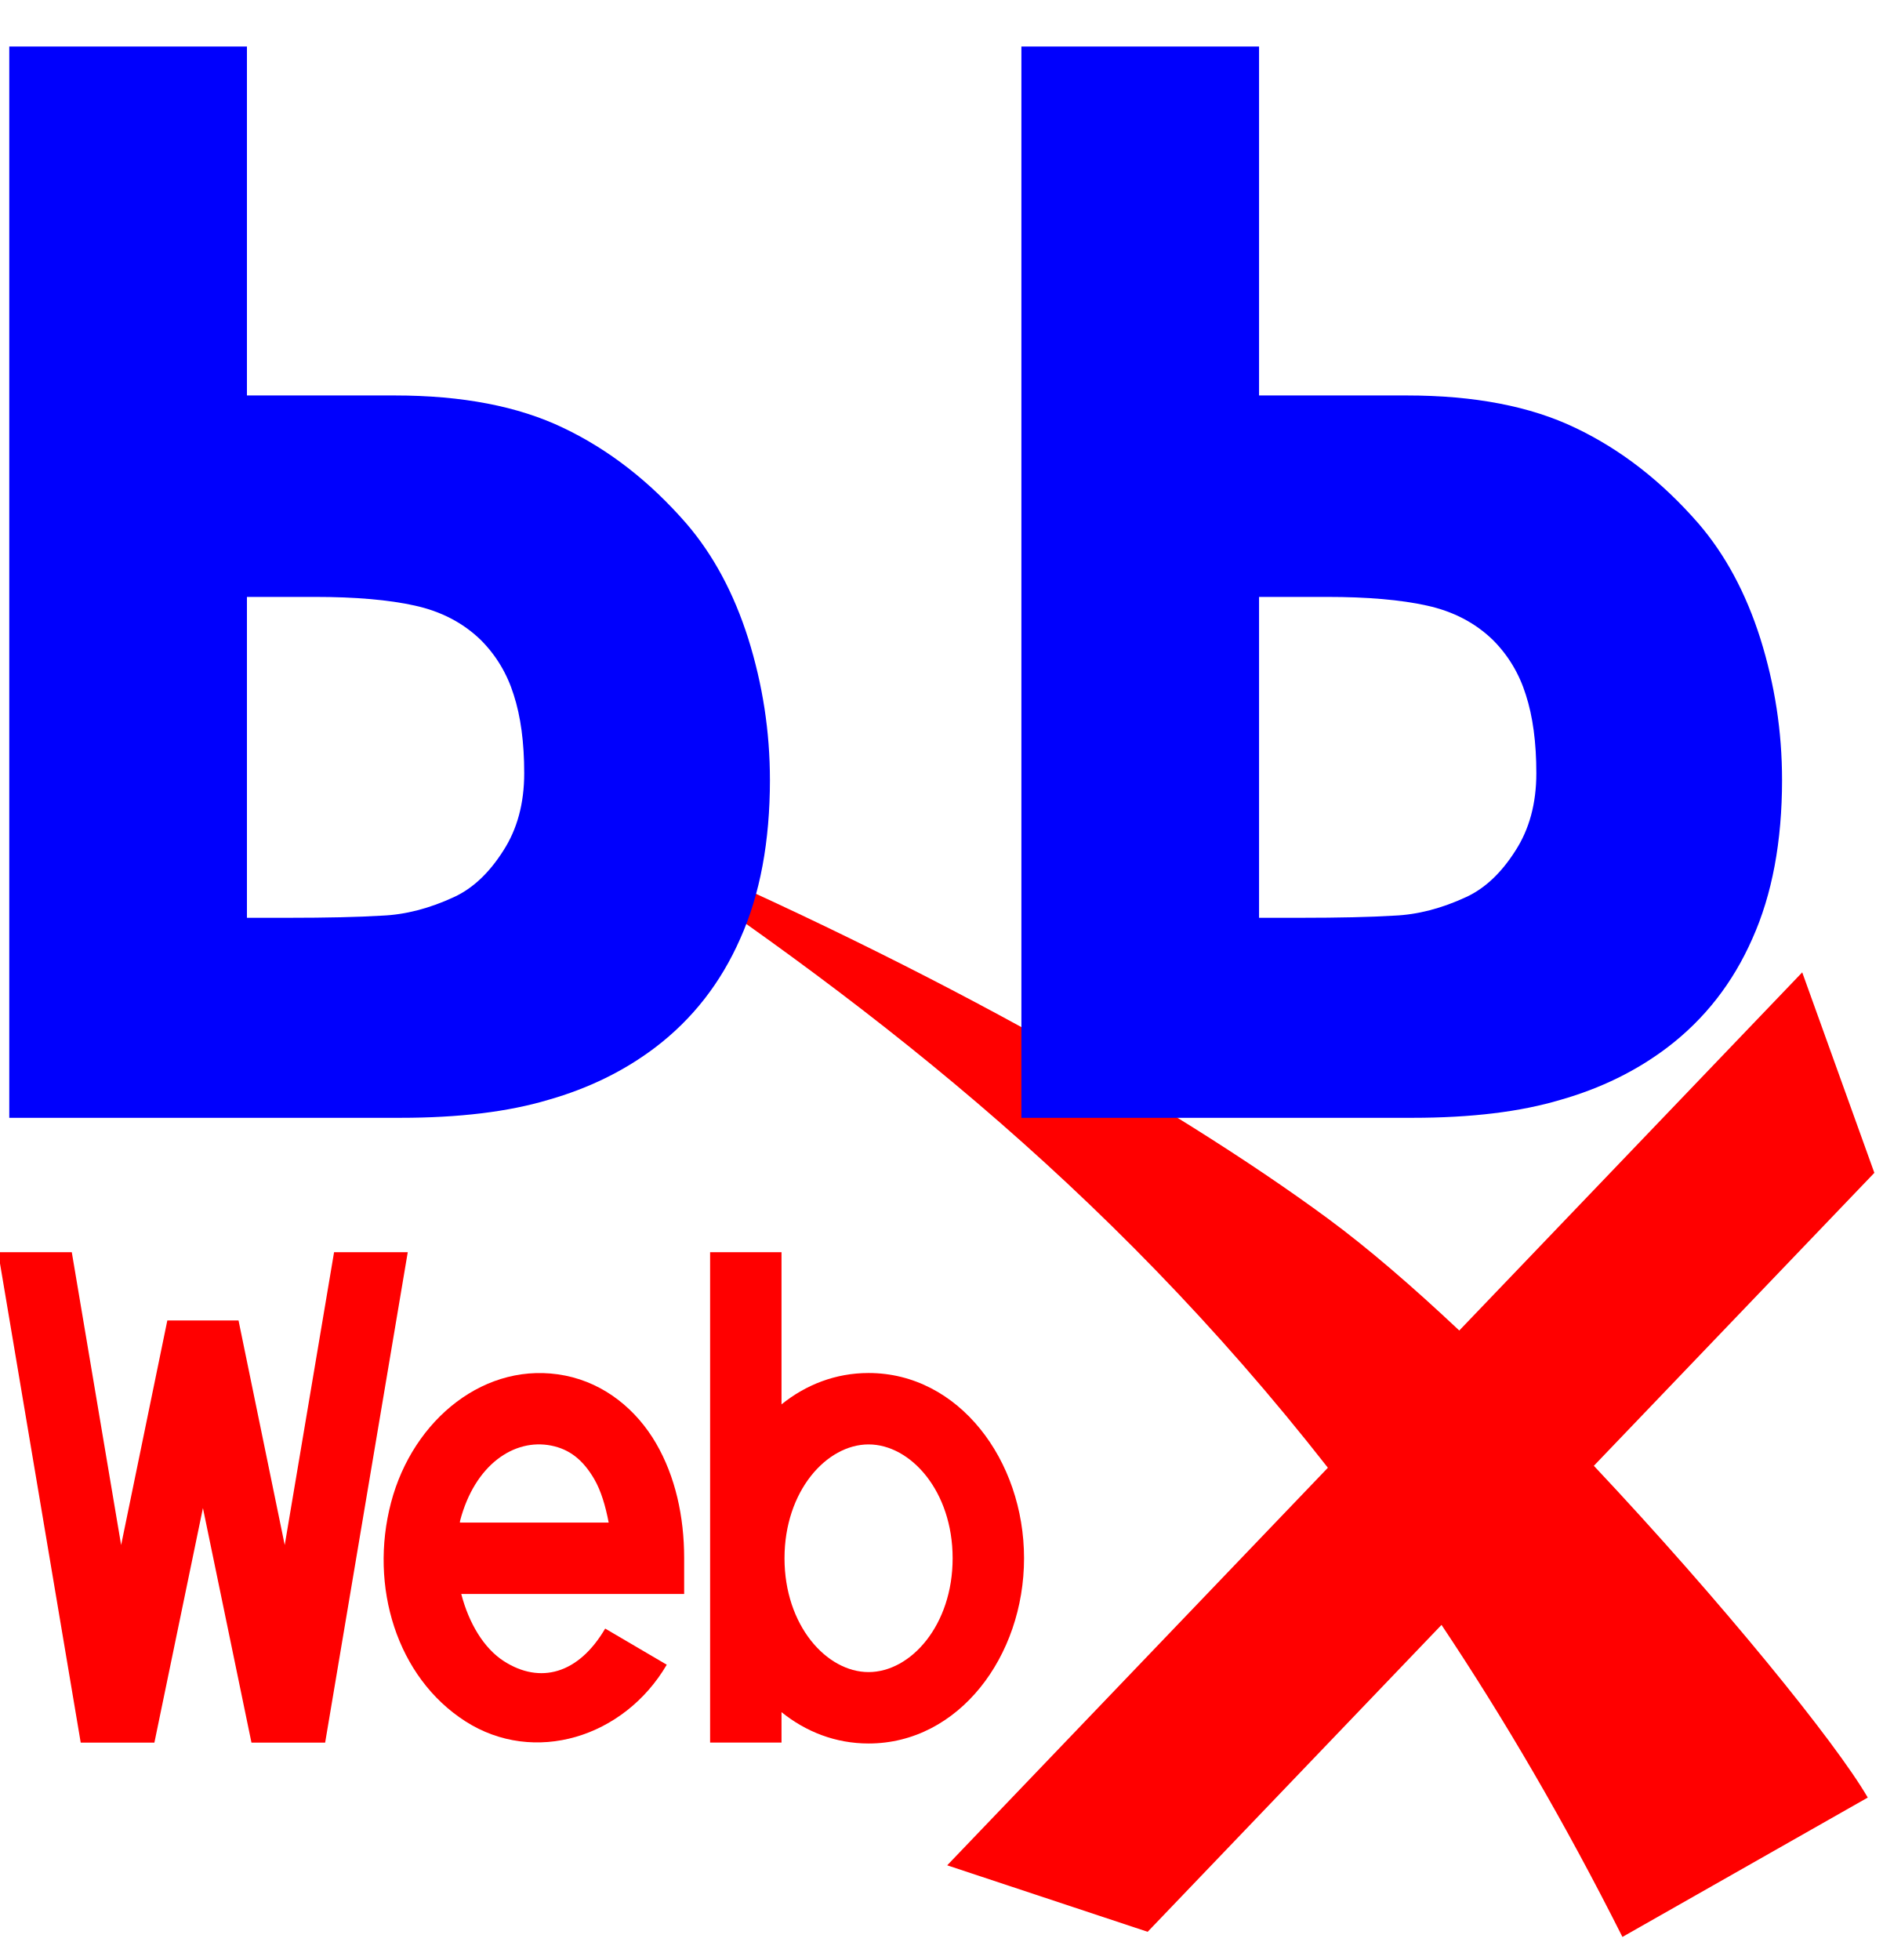
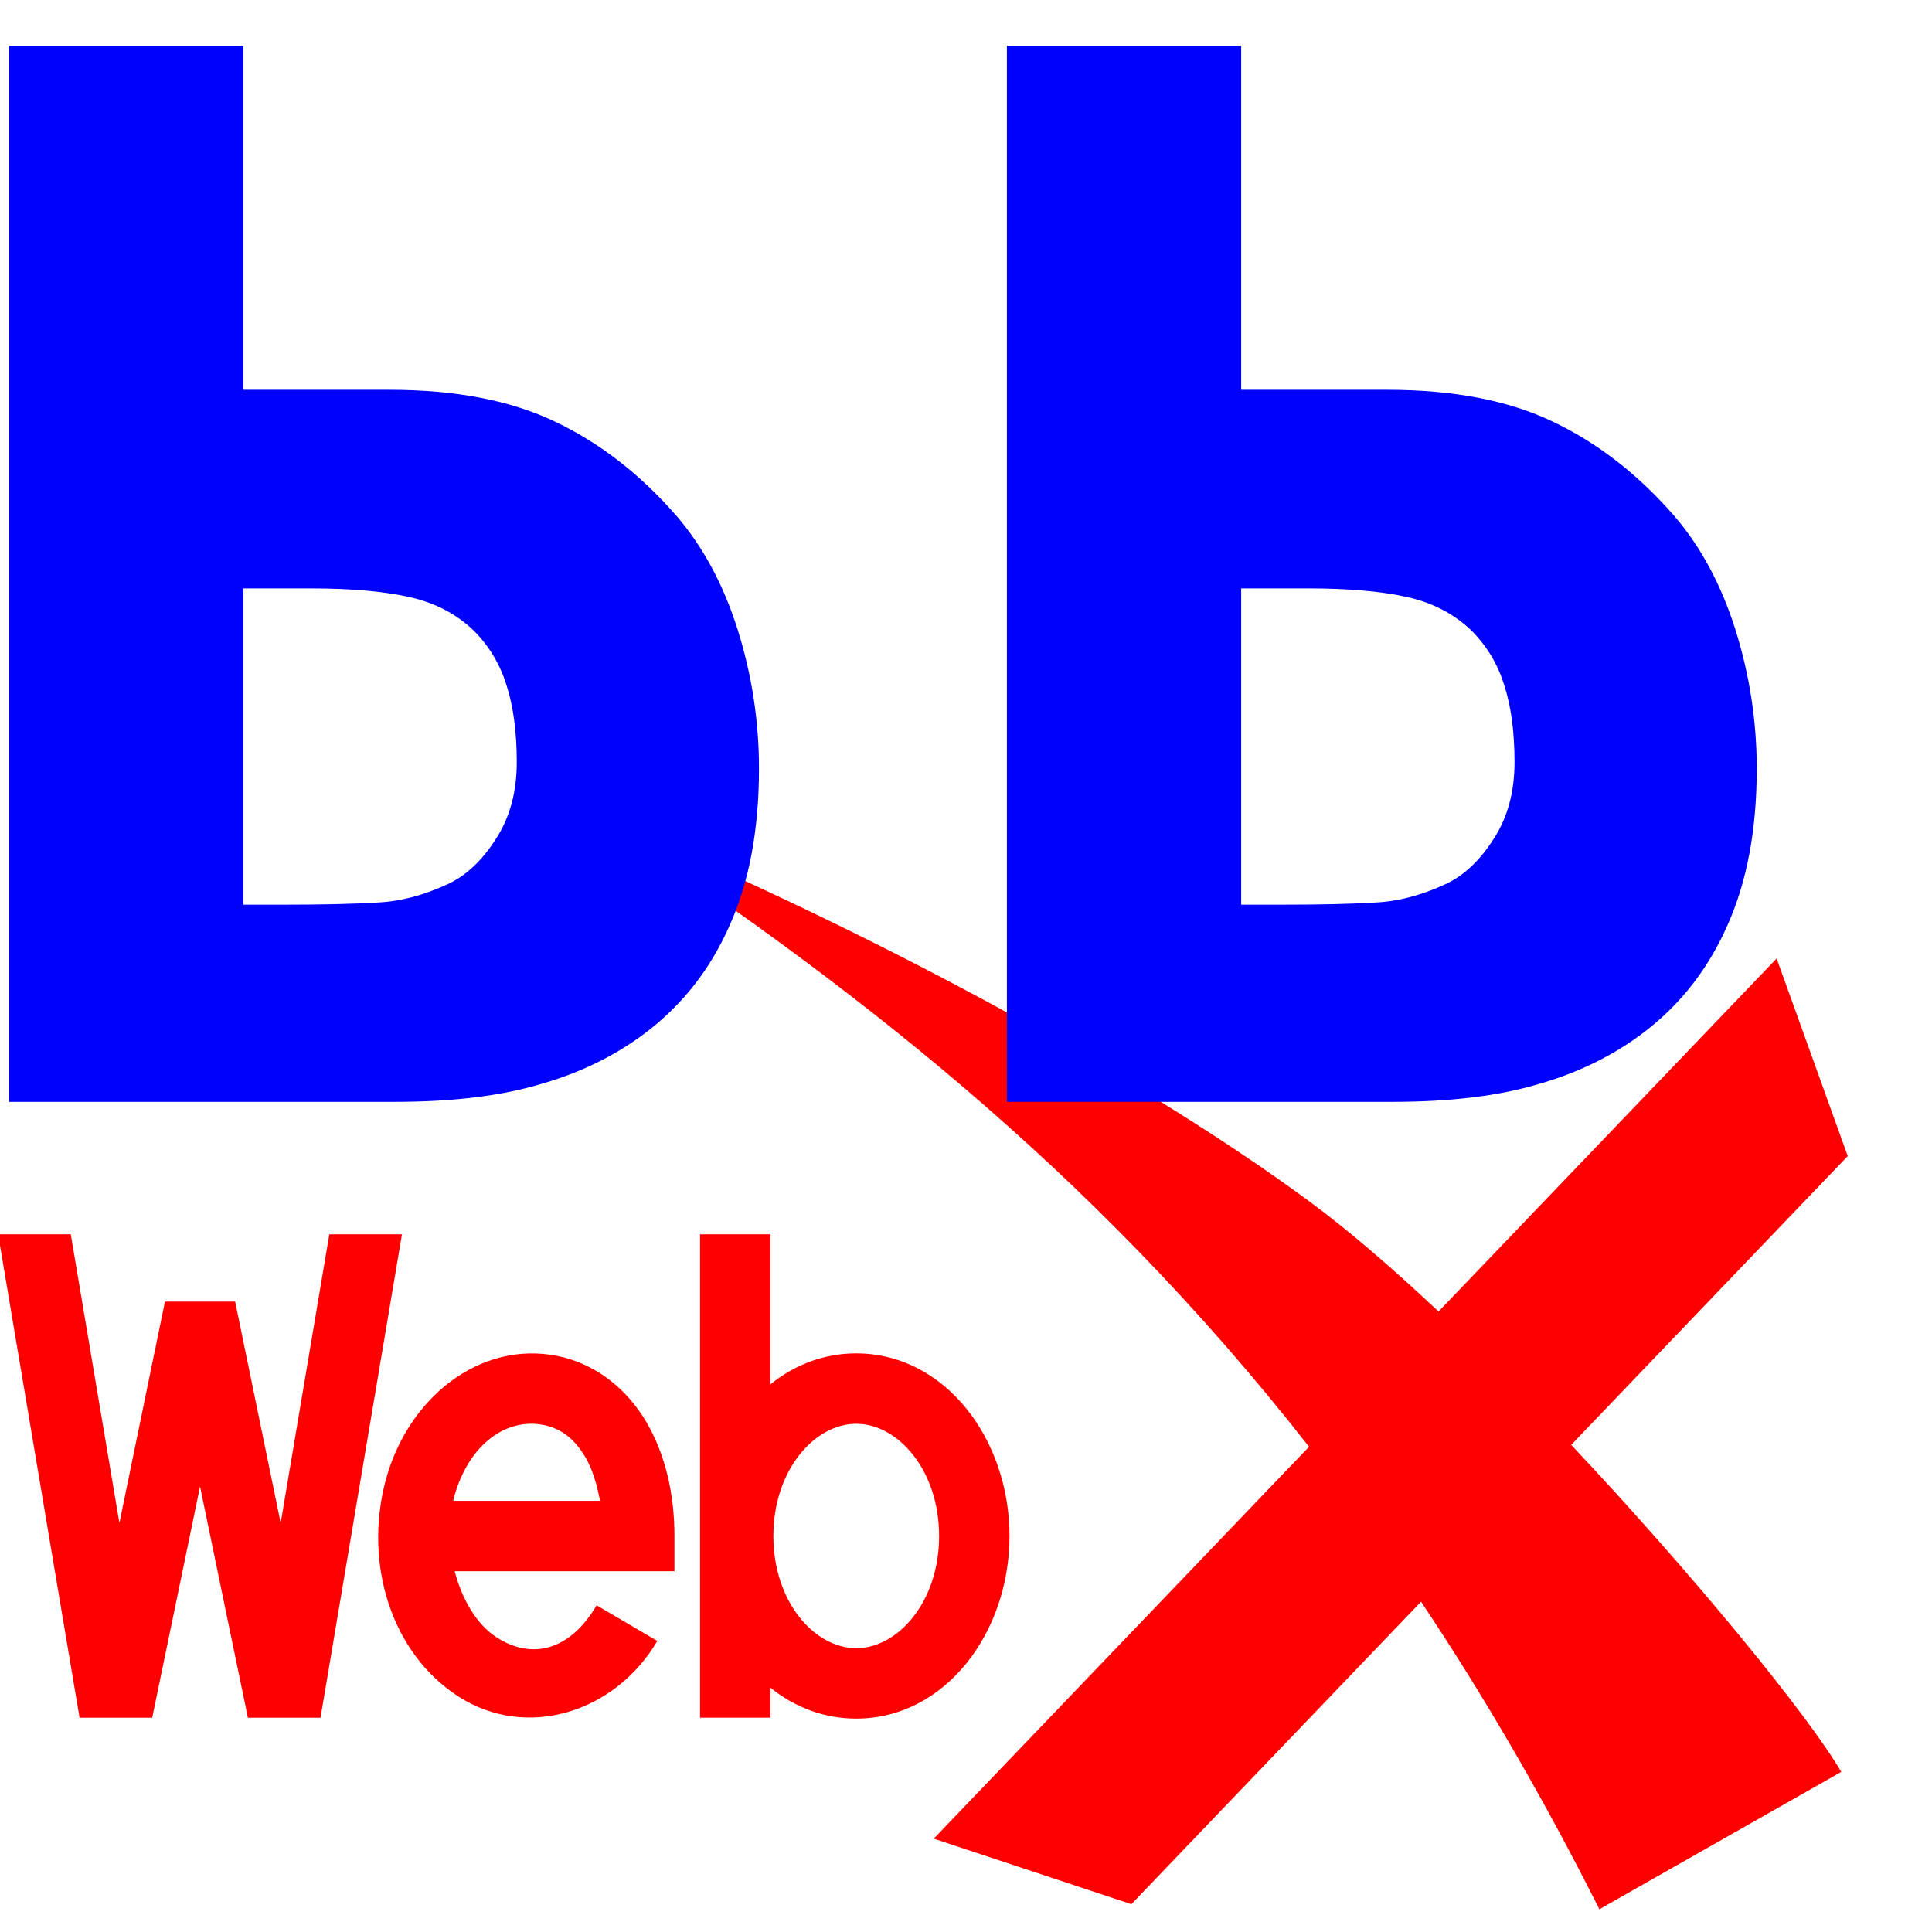
- <svg xmlns="http://www.w3.org/2000/svg" width="816.64" height="850">
+ <svg xmlns="http://www.w3.org/2000/svg" width="850" height="850">
  <defs>
-     <clipPath clipPathUnits="userSpaceOnUse" id="clipPath828">
-       <rect fill="#00ff00" stroke-miterlimit="4" id="rect830" width="17.105" height="14.7" x="13.363" y="83.719" />
+     <clipPath id="clipPath828" clipPathUnits="userSpaceOnUse">
+       <rect y="83.719" x="13.363" height="14.7" width="17.105" id="rect830" stroke-miterlimit="4" fill="#00ff00" />
    </clipPath>
-     <clipPath clipPathUnits="userSpaceOnUse" id="clipPath828-1">
-       <rect fill="#00ff00" stroke-miterlimit="4" id="rect830-8" width="17.105" height="14.7" x="13.363" y="83.719" />
+     <clipPath id="clipPath828-1" clipPathUnits="userSpaceOnUse">
+       <rect y="83.719" x="13.363" height="14.7" width="17.105" id="rect830-8" stroke-miterlimit="4" fill="#00ff00" />
    </clipPath>
  </defs>
  <g>
-     <rect fill="none" id="canvas_background" height="852" width="818.64" y="-1" x="-1" />
+     <rect x="-1" y="-1" width="852" height="852" id="canvas_background" fill="none" />
  </g>
  <g>
    <g id="layer3" />
    <g id="layer4">
-       <g display="none" transform="translate(-2, -180) matrix(3.55251, 0, 0, 3.55251, 29.128, 34.1926)" id="layer2-7">
-         <rect fill="none" stroke="#000000" stroke-miterlimit="4" y="93.253" x="31.565" height="109.489" width="109.489" id="rect1131" />
+       <g id="layer2-7" transform="translate(-2, -180) matrix(3.55251, 0, 0, 3.55251, 29.128, 34.1926)" display="none">
+         <rect id="rect1131" width="109.489" height="109.489" x="31.565" y="93.253" stroke-miterlimit="4" stroke="#000000" fill="none" />
      </g>
-       <g transform="matrix(0.99523, 0, 0, 0.99523, 3.88746, 0.954866)" id="g29">
-         <path fill="#ff0000" stroke-width="1.283px" d="m259.812,359.672c109.92,72.542 217.574,154.478 314.963,278.936l-165.904,173.248l87.36,28.972l128.061,-133.733c27.34,40.934 53.689,85.972 78.841,135.968l106.915,-60.731c-13.926,-24.021 -63.783,-85.481 -119.371,-144.567l122.244,-127.659l-31.434,-87.36l-149.457,156.07c-20.174,-18.985 -39.741,-35.891 -57.269,-48.796c-68.281,-50.273 -181.407,-114.578 -314.951,-170.348z" id="path838" />
-         <g font-style="normal" font-weight="normal" font-size="76.552px" font-family="Tahoma" fill="#0000fd" stroke-width="0.566" stroke-miterlimit="4" id="text834" transform="matrix(7.21581, 0, 0, -8.38747, -278.191, -568.972)">
-           <path fill="#0000fd" stroke-width="0.566" stroke-miterlimit="4" id="path860" d="m84.51,-108.227q0,3.738 -1.308,7.326q-1.308,3.551 -3.738,5.981q-3.327,3.289 -7.438,4.971q-4.074,1.682 -10.167,1.682l-8.934,0l0,18.129l-14.353,0l0,-55.657l23.623,0q5.308,0 8.934,0.934q3.663,0.897 6.467,2.729q3.364,2.205 5.121,5.644q1.794,3.439 1.794,8.261zm-14.839,0.336q0,-2.355 -1.271,-4.037q-1.271,-1.719 -2.953,-2.392q-2.243,-0.897 -4.373,-0.972q-2.131,-0.112 -5.682,-0.112l-2.467,0l0,16.671l4.112,0q3.663,0 6.018,-0.449q2.392,-0.449 4,-1.794q1.383,-1.196 1.981,-2.841q0.635,-1.682 0.635,-4.074z" />
-           <path fill="#0000fd" stroke-width="0.566" stroke-miterlimit="4" d="m145.636,-108.227q0,3.738 -1.308,7.326q-1.308,3.551 -3.738,5.981q-3.327,3.289 -7.438,4.971q-4.074,1.682 -10.167,1.682l-8.934,0l0,18.129l-14.353,0l0,-55.657l23.623,0q5.308,0 8.934,0.934q3.663,0.897 6.467,2.729q3.364,2.205 5.121,5.644q1.794,3.439 1.794,8.261zm-14.839,0.336q0,-2.355 -1.271,-4.037q-1.271,-1.719 -2.953,-2.392q-2.243,-0.897 -4.373,-0.972q-2.131,-0.112 -5.682,-0.112l-2.467,0l0,16.671l4.112,0q3.663,0 6.018,-0.449q2.392,-0.449 4,-1.794q1.383,-1.196 1.981,-2.841q0.635,-1.682 0.635,-4.074z" id="path863" />
+       <g id="g29" transform="matrix(0.99523, 0, 0, 0.99523, 3.88746, 0.954866)">
+         <path id="path838" d="m259.812,359.672c109.92,72.542 217.574,154.478 314.963,278.936l-165.904,173.248l87.36,28.972l128.061,-133.733c27.34,40.934 53.689,85.972 78.841,135.968l106.915,-60.731c-13.926,-24.021 -63.783,-85.481 -119.371,-144.567l122.244,-127.659l-31.434,-87.36l-149.457,156.07c-20.174,-18.985 -39.741,-35.891 -57.269,-48.796c-68.281,-50.273 -181.407,-114.578 -314.951,-170.348z" stroke-width="1.283px" fill="#ff0000" />
+         <g transform="matrix(7.21581, 0, 0, -8.38747, -278.191, -568.972)" id="text834" stroke-miterlimit="4" stroke-width="0.566" fill="#0000fd" font-family="Tahoma" font-size="76.552px" font-weight="normal" font-style="normal">
+           <path d="m84.51,-108.227q0,3.738 -1.308,7.326q-1.308,3.551 -3.738,5.981q-3.327,3.289 -7.438,4.971q-4.074,1.682 -10.167,1.682l-8.934,0l0,18.129l-14.353,0l0,-55.657l23.623,0q5.308,0 8.934,0.934q3.663,0.897 6.466,2.729q3.364,2.205 5.121,5.644q1.794,3.439 1.794,8.261zm-14.839,0.336q0,-2.355 -1.271,-4.037q-1.271,-1.719 -2.953,-2.392q-2.243,-0.897 -4.373,-0.972q-2.131,-0.112 -5.682,-0.112l-2.467,0l0,16.671l4.112,0q3.663,0 6.018,-0.449q2.392,-0.449 4,-1.794q1.383,-1.196 1.981,-2.841q0.635,-1.682 0.635,-4.074z" id="path860" stroke-miterlimit="4" stroke-width="0.566" fill="#0000fd" />
+           <path id="path863" d="m145.636,-108.227q0,3.738 -1.308,7.326q-1.308,3.551 -3.738,5.981q-3.327,3.289 -7.438,4.971q-4.074,1.682 -10.167,1.682l-8.934,0l0,18.129l-14.353,0l0,-55.657l23.623,0q5.308,0 8.934,0.934q3.663,0.897 6.467,2.729q3.364,2.205 5.121,5.644q1.794,3.439 1.794,8.261zm-14.839,0.336q0,-2.355 -1.271,-4.037q-1.271,-1.719 -2.953,-2.392q-2.243,-0.897 -4.373,-0.972q-2.131,-0.112 -5.682,-0.112l-2.467,0l0,16.671l4.112,0q3.663,0 6.018,-0.449q2.392,-0.449 4,-1.794q1.383,-1.196 1.981,-2.841q0.635,-1.682 0.635,-4.074z" stroke-miterlimit="4" stroke-width="0.566" fill="#0000fd" />
        </g>
-         <path clip-rule="nonzero" fill="#ff0000" fill-rule="nonzero" stroke-width="4.403" stroke-miterlimit="4" stroke-dashoffset="0" id="path940" d="m242.401,598.454c-34.437,-6.854 -66.347,18.896 -75.912,55.384c-9.565,36.488 2.507,76.094 32.425,95.27c29.918,19.176 69.088,7.122 87.749,-24.661l-26.834,-15.757c-11.671,19.878 -28.398,24.302 -44.125,14.222c-8.777,-5.626 -15.304,-16.602 -18.598,-29.295l97.139,0l0,-15.559c0,-18.276 -3.871,-35.674 -12.277,-50.127c-8.407,-14.453 -22.169,-26.015 -39.567,-29.478zm-6.078,30.511c7.937,1.58 13.834,6.165 18.75,14.617c2.926,5.031 4.898,11.675 6.275,18.917l-64.835,0c0.062,-0.252 0.01,-0.509 0.076,-0.76c6.392,-24.386 23.501,-36.006 39.734,-32.775l-0,0z" />
-         <path clip-rule="nonzero" fill="#ff0000" fill-rule="nonzero" stroke-width="4.403" stroke-linejoin="bevel" stroke-miterlimit="4" stroke-dashoffset="0" id="ellipse957" d="m305.551,544.682l0,213.695l31.117,0l0,-13.267c10.616,8.554 23.545,13.661 37.943,13.661c39.324,0 67.753,-37.992 67.753,-80.714c0,-42.722 -28.428,-80.726 -67.753,-80.726c-14.398,0 -27.327,5.109 -37.943,13.665l0,-66.314l-31.117,0zm69.06,83.766c18.331,0 36.632,20.36 36.632,49.609c0,29.249 -18.301,49.598 -36.632,49.598c-18.331,0 -36.636,-20.348 -36.636,-49.598c0,-29.249 18.305,-49.609 36.636,-49.609z" />
-         <path clip-rule="nonzero" fill="#ff0000" fill-rule="nonzero" stroke-width="4.403" stroke-linejoin="bevel" stroke-miterlimit="4" stroke-dashoffset="0" id="path866" d="m27.378,544.681l-32.111,0l36.001,213.701l32.111,0l21.15,-102.204l21.15,102.204l32.111,0l36.001,-213.701l-32.111,0l-21.505,127.618l-20.133,-97.868l-31.027,0l-20.133,97.868l-21.505,-127.618z" />
+         <path d="m242.401,598.454c-34.437,-6.854 -66.347,18.896 -75.912,55.384c-9.565,36.488 2.507,76.094 32.425,95.27c29.918,19.176 69.088,7.122 87.749,-24.661l-26.834,-15.757c-11.671,19.878 -28.398,24.302 -44.125,14.222c-8.777,-5.626 -15.304,-16.602 -18.598,-29.295l97.139,0l0,-15.559c0,-18.276 -3.871,-35.674 -12.277,-50.127c-8.407,-14.453 -22.169,-26.015 -39.567,-29.478zm-6.078,30.511c7.937,1.58 13.834,6.165 18.75,14.617c2.926,5.031 4.898,11.675 6.275,18.917l-64.835,0c0.062,-0.252 0.01,-0.509 0.076,-0.76c6.392,-24.386 23.501,-36.006 39.734,-32.775l-0,0z" id="path940" stroke-dashoffset="0" stroke-miterlimit="4" stroke-width="4.403" fill-rule="nonzero" fill="#ff0000" clip-rule="nonzero" />
+         <path d="m305.551,544.682l0,213.695l31.117,0l0,-13.267c10.616,8.554 23.545,13.661 37.943,13.661c39.324,0 67.753,-37.992 67.753,-80.714c0,-42.722 -28.428,-80.726 -67.753,-80.726c-14.398,0 -27.327,5.109 -37.943,13.665l0,-66.314l-31.117,0zm69.06,83.766c18.331,0 36.632,20.36 36.632,49.609c0,29.249 -18.301,49.598 -36.632,49.598c-18.331,0 -36.636,-20.348 -36.636,-49.598c0,-29.249 18.305,-49.609 36.636,-49.609z" id="ellipse957" stroke-dashoffset="0" stroke-miterlimit="4" stroke-linejoin="bevel" stroke-width="4.403" fill-rule="nonzero" fill="#ff0000" clip-rule="nonzero" />
+         <path d="m27.378,544.681l-32.111,0l36.001,213.701l32.111,0l21.15,-102.204l21.15,102.204l32.111,0l36.001,-213.701l-32.111,0l-21.505,127.618l-20.133,-97.868l-31.027,0l-20.133,97.868l-21.505,-127.618l-0,0z" id="path866" stroke-dashoffset="0" stroke-miterlimit="4" stroke-linejoin="bevel" stroke-width="4.403" fill-rule="nonzero" fill="#ff0000" clip-rule="nonzero" />
      </g>
    </g>
  </g>
</svg>
